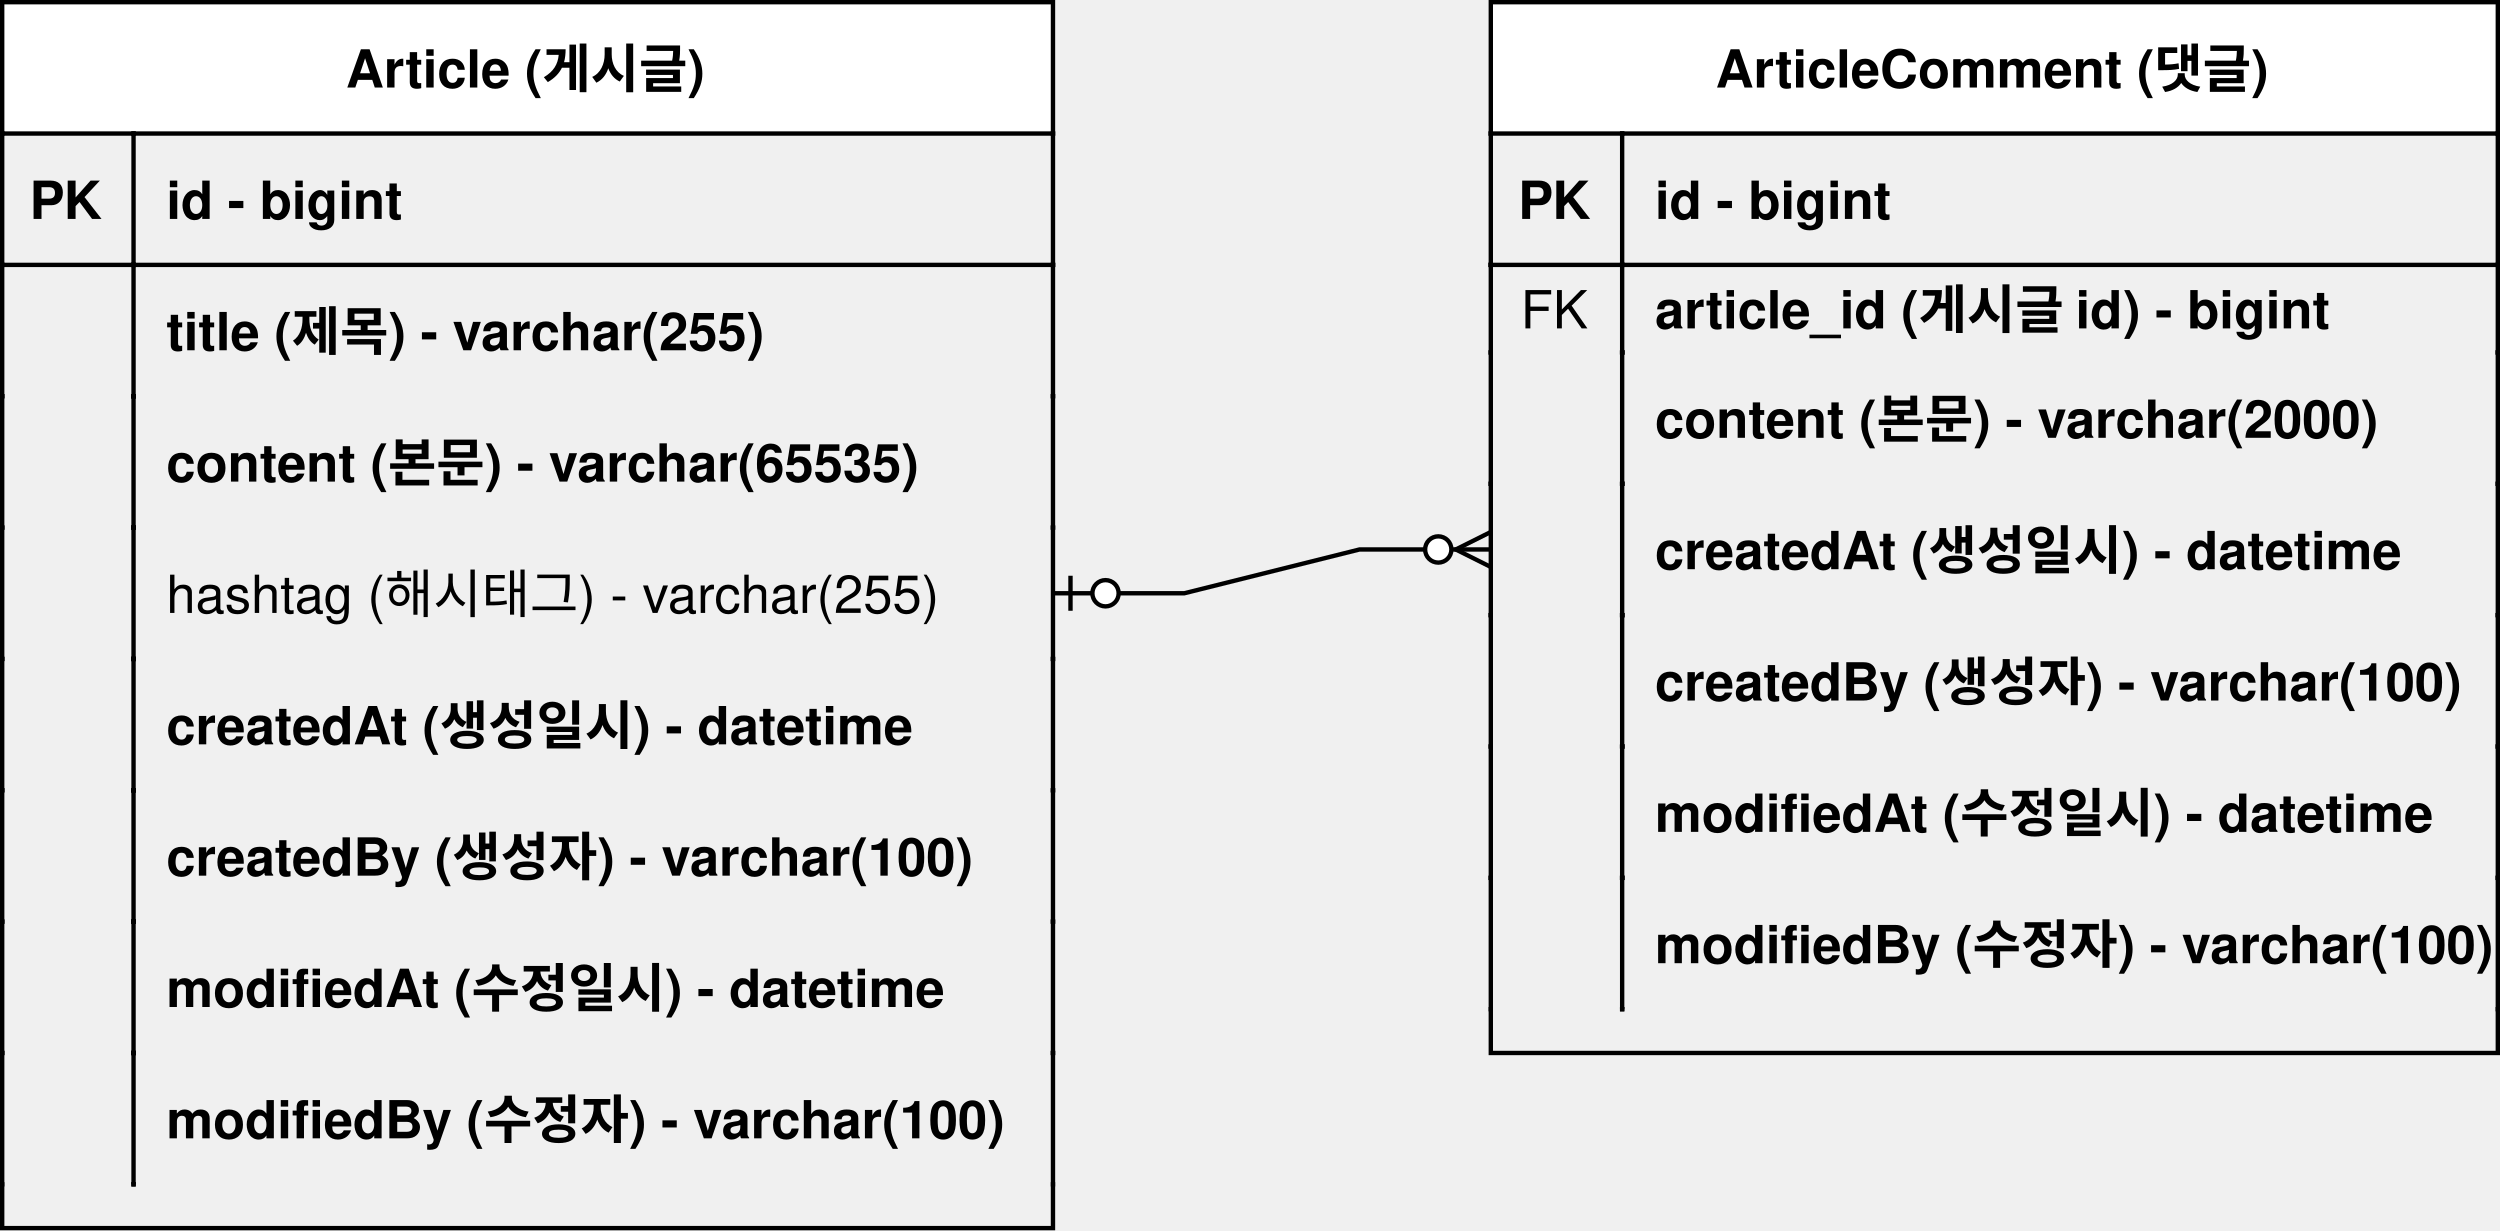
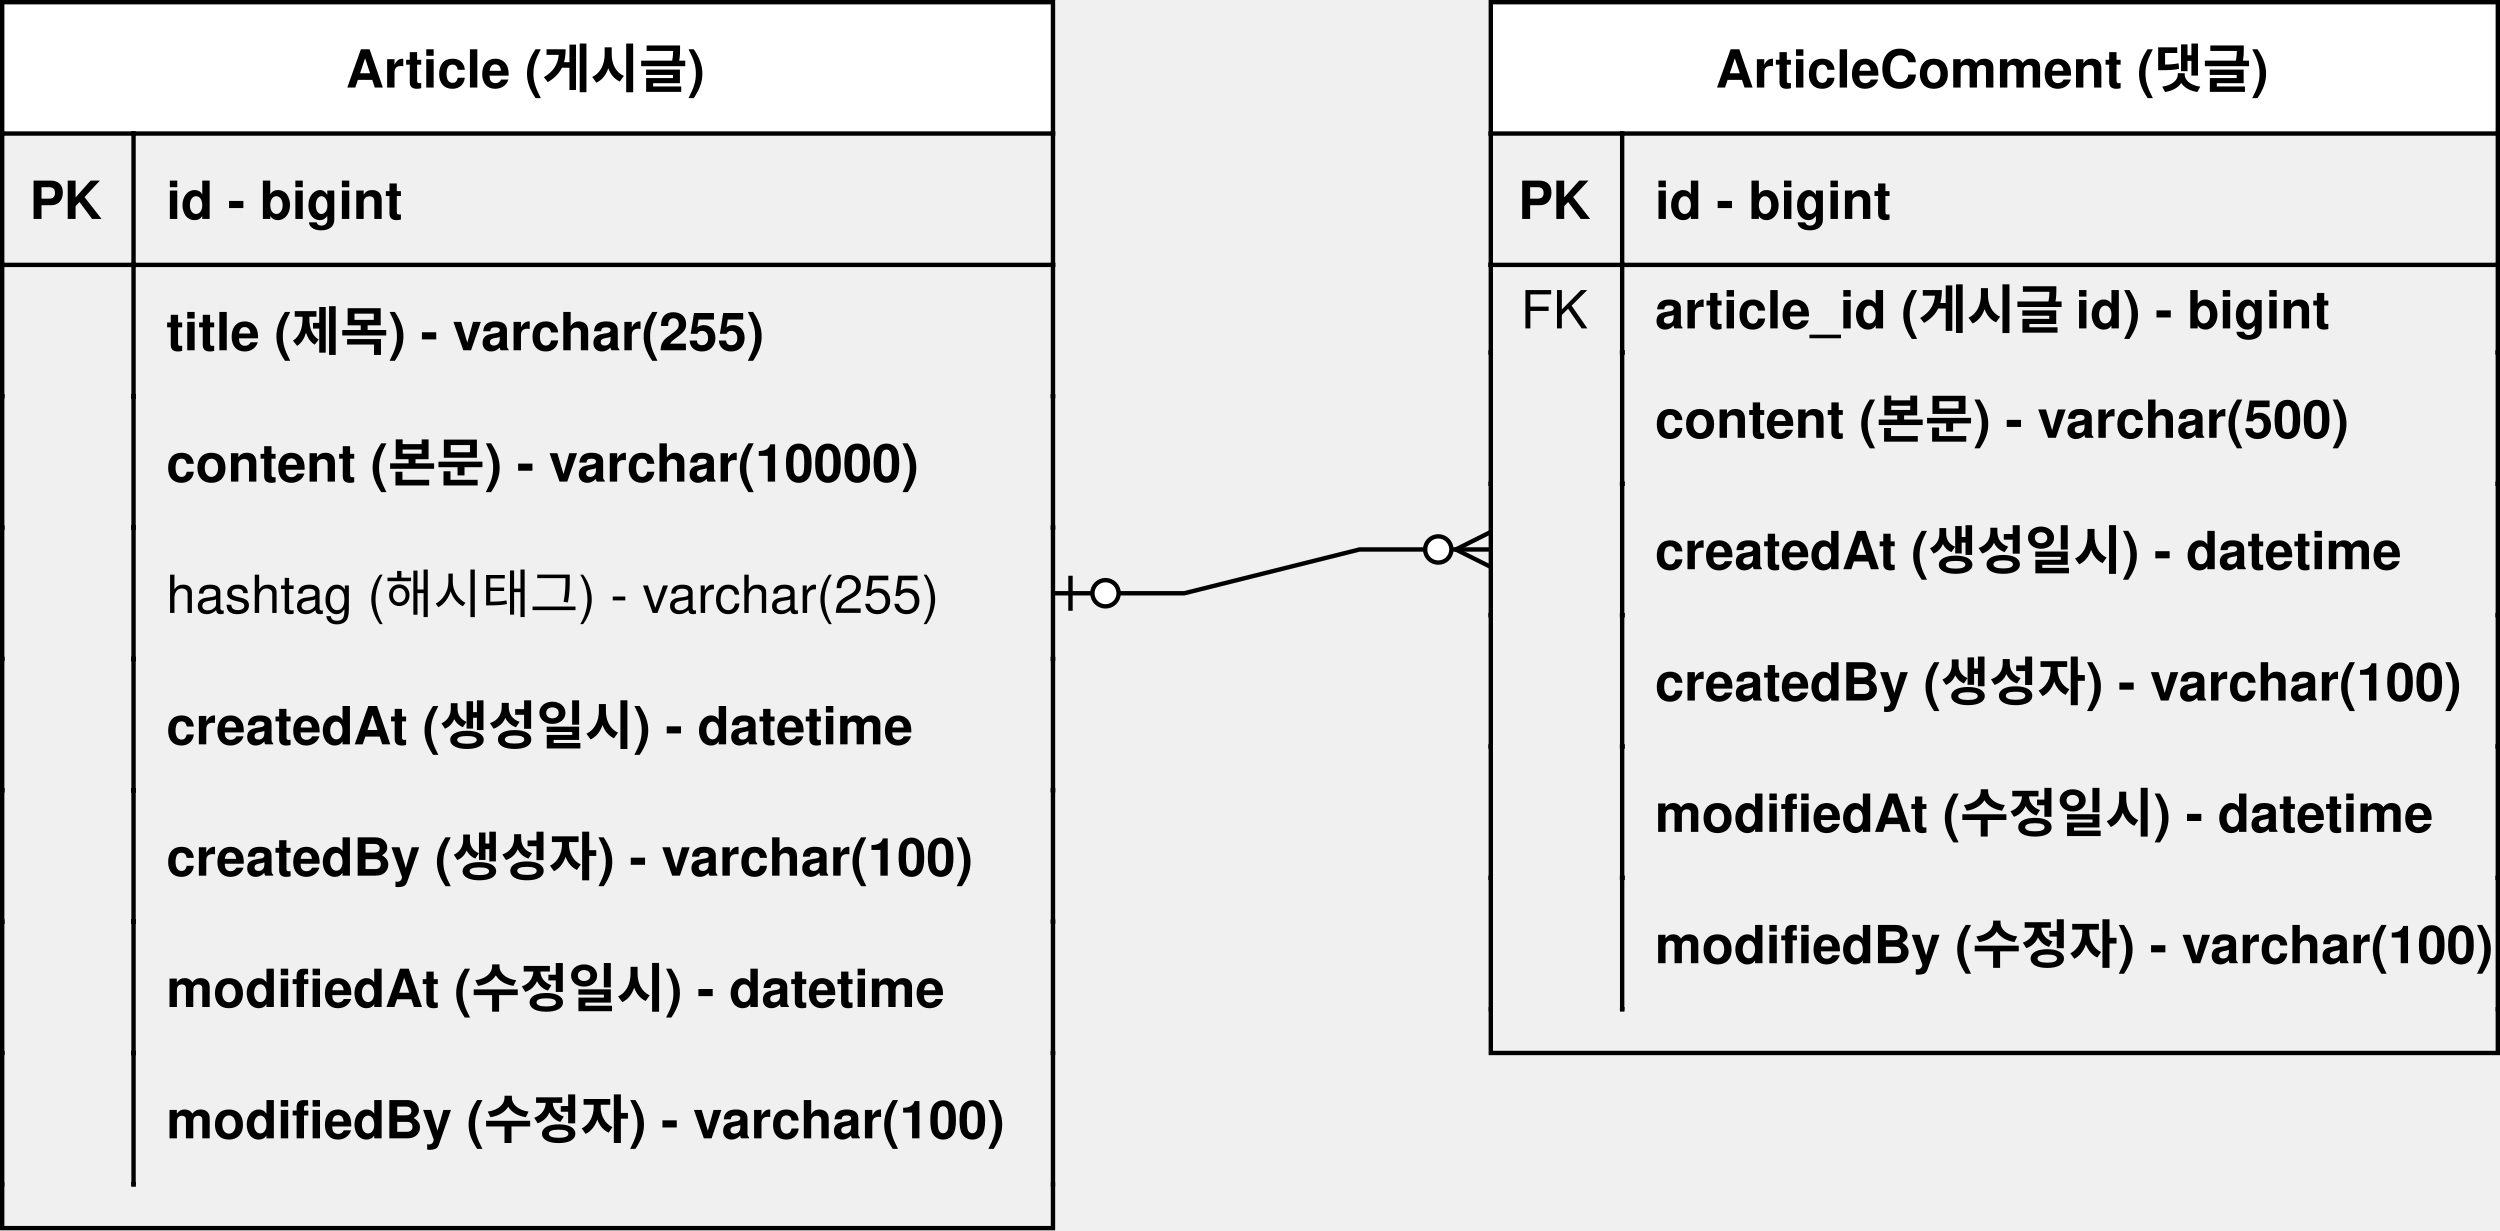
- <svg xmlns="http://www.w3.org/2000/svg" version="1.1" width="571px" height="281px" viewBox="-0.5 -0.5 571 281" content="&lt;mxfile host=&quot;app.diagrams.net&quot; modified=&quot;2022-10-04T08:43:12.946Z&quot; agent=&quot;5.0 (Macintosh; Intel Mac OS X 10_15_7) AppleWebKit/537.36 (KHTML, like Gecko) Chrome/105.0.0.0 Safari/537.36&quot; etag=&quot;XeJccCb_cWbStDd_zUj7&quot; version=&quot;20.4.0&quot; type=&quot;github&quot;&gt;&lt;diagram id=&quot;R2lEEEUBdFMjLlhIrx00&quot; name=&quot;Page-1&quot;&gt;7Z1dc5s4FIZ/DTPtRTN8OvjSYGc703S3k2S63asd1chGU0BeoTR2f/1KINnYAsckNk4tZtIpOhYH0HmlBx0LbDhhuvyDgEX8GUcwMWwzWhrO2LBty7UH7D9uWZWW68GwNMwJikSljeEe/YLCaArrI4pgvlWRYpxQtNg2TnGWwSndsgFC8NN2tRlOto+6AHOoGO6nIFGtf6OIxqXV98yN/SNE81ge2TLFJymQlYUhj0GEn7ZMcElvcEbFKX6BJAUZzCj75DMgPyAxvElMKb/SkWHfsL8Zr301x3ieQLBA+dUUp8w8zVmVmxlIUcKbueIoEI7Y4ZyJ4YQEY1pupcsQJjxWMgzlOd00fLpuB8L9HrDDh/Dh/tOP+/gGwv/S4Pbrn4OAfhBefoLkUbTviFA0ZY1tm++MycgIbMMPjUlo+IExDAuLb/jme9GEdCXjwlpzwTcp+M5NQU4BoUI+jskMTBAUoIxduzO2inKSgEWOiuqlJUZJdAtW+JFKR7IUzNASRnelenhdJqRb5owXuXMeh3txMvxjkKB5xranrHH4EQMCc3YutyCnooa4cEgoXDa2qLWOE+tPEKeQkhWrInZwhGpET5IietrI0naFLa5I0vaFEQidzdeeN+FjGyKCLaJpK9HcH6Y7Lv8gxgT94sFJRGNWQ1eUn1CaMP1+hCDaMQW4GEeKEKAkCXGCeXwznEElxLxSRPDiAZA5pMKwwEj0Ny9gf6xlQvPKMzx2riErW5sy++PVCQ1xllPCpMR9QBbRJ8ijGlC8EE4TOJP+iWh3vv0dU8q6Z4v4N/cZVRSrbVE8pwLnVCJwFBF8+dQoA3axFIHkjo3UIJsnZdCKgRtsglYT2dq2XrfvbsPv9k7Mmn2WFGNvjKIIZq+Kh10fj0oAnJbtL5xtWqW1N5CwYScDlHWQxyzKlaCuz/PlcXaVOLPqtvmB/fuO5rx3nDfocggu6wb5AkxRNr8t9xzsqMLrShU7Q3e1l1pHVclB7jqQidcz4SAmmCdkwuDcTBgcLoJuBgcYIenv+EDw9ATCtRJkiqi8kw+NkVncwAfGaGSMhu8FKn4CMo0BeWd7XvM9/RsBRp1Ktm8tji0Z7Wjh97Q4Oy2G56bFUCta+HrSQg44lSjzDE2Z7XrHORE4PNfDgRGyjV1gDDzP0RoZDbrRDhmWmkPsmdE1M6xDk48ng4bVIvl4AdSwGuJx8dhQ04sxyGMK5iU2xsbQMwK38o3B2PAd+dXBdQ1IfteZx/G1ox861Bxmj47O0eGdHR0tcpSXgA5XU3SoWcgpgeyQ0YjKJBVHxbjYcA3Wl9gGKwabL6AlPCK2G0Up/B3BcaT5R5OM9KOImvjsKdI5RfyzU6RF7vISKHKtKUXU7KSgSLDaQ5GJMTR3Zx6WuWcdkwYAaVCQdgCRuZMeIGcEyFoMZwOI3SKReQEAKVWvH0BkVCthTnGEZmhrHuIbQ19+a+7185AX6Eg/jKip0R4jnWPEPTtGWiQ1LwEjjqYYUZOWEiOViYiKkX4icrCE9COImiEVj+OEOE0rSzN8JiSnfxhnSyXXzz+NUzd0rOFwfBD0ecnD7gde9zhO2WkabwjqRo+2QHqdDNS85KU/kKNpatJWU5P9IzkH6GIP583jcv4Qdx0IRR6yJ8NJZ4rPkKHuqZzaO4STPampJhxvzk2Gk84VnZelHPcFoD0Ydr110d/VlCMo7+v/LQCx70n7wrecMP4eFDnhVLFJQS0R8nJFHeSuC0n1ycY3gJC6RQ+dTi4cvZKNjqbJRkdNNrZ6WIeNWlpnGJt0o9/Mo8WzfT02ToUNq26tQ6fckElPXbgx1JMbrjrD7JdcH19G2mHEVSe0PUa6x0jdWoduMdJiFnoBGCllryFG1Flmv+b6qArSjyD9e8neAkGuz04QvV5N5mr6bjJXXQvTL7p+DUfav7DsQjnSv7HsDXBkrYbzcUSvl5a5mr61TL6rol91/XqEtH+B2WUixDsgmQWjOZRtzpoV0dUdTABFOJtsPikjUzLEsjllaJqI7g+zaMR//YIVJ3e/IMEP+DPIVpI8u5/9VYiJ8GuGkj9wieg36Y5t/8PtV54ojZeVamMJKHauZPWtWqjsxYub3YqS3K9sAH7VjaISphw/kinc07zy/XBUIrCp4gFJeqtOMmsjKULyc/uU9+jyCy4W0zStIHe9HS2Wlyr22uhQceTuOHJ2HZVNoTh6XtCsuPnBkLL65ldenMn/&lt;/diagram&gt;&lt;/mxfile&gt;" resource="https://app.diagrams.net/#Hhiyee-gj%2Fproject-board%2Ffeature%252F%252310-domain%2Fdocument%2Fproject-board-erd.svg">
+ <svg xmlns="http://www.w3.org/2000/svg" version="1.1" width="571px" height="281px" viewBox="-0.5 -0.5 571 281" content="&lt;mxfile host=&quot;app.diagrams.net&quot; modified=&quot;2022-10-05T06:25:20.320Z&quot; agent=&quot;5.0 (Macintosh; Intel Mac OS X 10_15_7) AppleWebKit/537.36 (KHTML, like Gecko) Chrome/105.0.0.0 Safari/537.36&quot; etag=&quot;iFp3_4_U1kLNP4ws05-f&quot; version=&quot;20.4.0&quot; type=&quot;github&quot;&gt;&lt;diagram id=&quot;R2lEEEUBdFMjLlhIrx00&quot; name=&quot;Page-1&quot;&gt;7Z1dc5s4FIZ/DTPtRTOYjwRfGuy0M013O0lnt3u1oxoZNAXkFUpj99evBBJgy3EgITgGOu4EHcQxPucVDzoGrJlevPlIwDr8gn0YaYbubzRzrhnGxDIu2R9u2eaWq8tpbggI8kWn0nCHfkNh1IX1Hvkw3elIMY4oWu8alzhJ4JLu2AAh+GG32wpHu++6BgFUDHdLEKnWv5FPw9zq2Hpp/wRREMp3nuhiTQxkZ2FIQ+Djhx0T3NBrnFCxi18hiUECE8rWfAHkJySavQgp5Z90phnX7LXivS8CjIMIgjVKL5Y4ZuZlyrpcr0CMIh7miiNXOGJvZy400yMY03wp3ngw4rmSacj36fqRtUUcCPdbY4MP3re7zz/vwmsI/4vdm7/+uHTpB+HlF4juRXxnhKIlC7ahv9MWM801NMfTFp7muNrUyyyO5ujvRQjpVuaFRXPNFyn4wU1uSgGhQj6mzgxMEBSghH12cz7J2lEE1inKuueWEEX+DdjieyodyZa7Qhvo3+bq4X2ZkG6YM97kznke7sTO8NUgQkHClpcsOPwdXQJTti83IKWihxo+GQtIKNxUTCKcHyGOISVb1kWsNYVqxEiSInooZWlYwhZWJGk4wgiEzoLCc5k+tiAy2CCbhpLN42m65fJ3Q0zQb56cSASzmrqs/YDiiOn3EwT+nsnF2XEkSwGKIg9HmOc3wQlUUsw7+QSvvwESQCoMa4zEeLNd9mKR8fQLW7PZvnqsPSnb7MW7E+rhJKWESYn7gCyjD5Bn1aV4LZxGcCX9ExF3vvwDU8qG52P5PzpAnhbFdlcUT6nAfC0RmIoIvn5+VAbs81MEolt2pAZJEOVJyw7coEzagcwejHUR3/3A749OzMK5irJjb4h8Hyb182HUzkclAWbD+AtnZVQaewMRO+wkgLIBcp/4qZLUYj+fn2dLyTPrbugf2P8fKOCj47RJl4fgvK+brsESJcFNvuXlnirsrlSxd+iujtJJqyqp5a4DmdgjE2oxQX9FJlyemgmX9UXQzcEB+kj6eyEQ7NrJ6DsQrpQkU0TlmbynzfTsBN7VZjNtNn0vUPELkGUIyDvDth8/p38jwDikkt1Ti7YlMzhaOCMtTk6L6alpMe0vLZzayeg7LeQBp5JlXqHJq13vOCdck9d6ODA8trAPjInO/g0GGfV1MzhkTNQa4siMrpkxqVt8fDVoTBoUH8+NGpP6+eg9NtTyYgjSkIIgx8Zcm9qaa1W+MZhrjim/Org6AJJznXm0r53hoUOtYY7o6Bwd9snR0aBGeXbosGrno/foUKuQSwLZW/ozKotUHBXzbMHS2FhiC6zpll9AS3j4bDOKYniO4HjO/KOBjIZHEbXwOVKkc4o4J6dIg9rl2VHkqnY+ek8RtTopKOJuj1BkoU31AyWss5x5PAsg9RU0OIDI2skIkBMCpBDDyQBiNChknhtAComPAJFZraQ5xj5aoZ15iKNNHfmtuT3OQ56ho+FhRC2NjhjpHCPWyTHSoKh5dhgxa+ej9xhRi5YSI5WJiIqRoU9EGkhoeARRK6TidhwPx3Hl0gyHCckcb8bZUcnV03fjHDp0FHBoHwRjXbLe+UCD23GKEfKi+3GaAullMlDrkr26IWcsTRahUEuTA74lp5WCo94u5+u460Ao8i1HMrQ3U2xOhkN35Rw8Q3i1OzXVguP1qcnQ3lyxEPmLwXAsAc3BsO+ti/GulhxBfl7/bwaIY3faZ77lhPE8KNLWVLGBghoi5PmKquWuC0mNxcY3gJBDFz10Orkwe1xsNMdiYxEKtdjY6GYde0AFxgayGd7Eo8GtfSM1Xosak0OXOnSKDVnz7CU2prXz0XdsWOoEc7ziun0ZDQ4jljqfHTHSPUYOXerQLUYaTELPDSOFxkeMWOokc7zkulUFDY8g42PJ3gJBrk5OkB4/mcwaH01WhEK9FGa85ro2R1p5XllPOTI+sOwNcKRQw+k40uNnllnjQ8uKJzeqdcvxout2JTQ4hNg1ilnQD6CMOYs0ottbGAGKcLIo1+SZyRkyMThlaByJ4Q8Tf8Z//II1F7e/IcHf8BeQbCV59tf9mYmJ8M8MJX/gBtHv0h1b/ofbL2zRmm8q3eYSUGxfyfZ7tVHZijfLzbKW3E6VlVBaiu/JEh6JpnzcEZXEe6yjrK/y0NY9pk0OSaYwkiwlv+DODh/R5VecXUvz2AXklr2nxfyzi61KHSqOrD1H5r6jPDaKo6cFzZrl74Xk3csfeTEX/wM=&lt;/diagram&gt;&lt;/mxfile&gt;" resource="https://app.diagrams.net/#Hhiyee-gj%2Fproject-board%2Ffeature%252F%252314-db%2Fdocument%2Fproject-board-erd.svg">
  <defs>
    <clipPath id="mx-clip-0-30-30-30-0">
      <rect x="0" y="30" width="30" height="30" />
    </clipPath>
    <clipPath id="mx-clip-36-30-204-30-0">
      <rect x="36" y="30" width="204" height="30" />
    </clipPath>
    <clipPath id="mx-clip-36-60-204-30-0">
      <rect x="36" y="60" width="204" height="30" />
    </clipPath>
    <clipPath id="mx-clip-36-90-204-30-0">
      <rect x="36" y="90" width="204" height="30" />
    </clipPath>
    <clipPath id="mx-clip-36-120-204-30-0">
      <rect x="36" y="120" width="204" height="30" />
    </clipPath>
    <clipPath id="mx-clip-36-150-204-30-0">
      <rect x="36" y="150" width="204" height="30" />
    </clipPath>
    <clipPath id="mx-clip-36-180-204-30-0">
      <rect x="36" y="180" width="204" height="30" />
    </clipPath>
    <clipPath id="mx-clip-36-210-204-30-0">
      <rect x="36" y="210" width="204" height="30" />
    </clipPath>
    <clipPath id="mx-clip-36-240-204-30-0">
      <rect x="36" y="240" width="204" height="30" />
    </clipPath>
    <clipPath id="mx-clip-340-30-30-30-0">
      <rect x="340" y="30" width="30" height="30" />
    </clipPath>
    <clipPath id="mx-clip-376-30-194-30-0">
      <rect x="376" y="30" width="194" height="30" />
    </clipPath>
    <clipPath id="mx-clip-340-60-30-20-0">
      <rect x="340" y="60" width="30" height="20" />
    </clipPath>
    <clipPath id="mx-clip-376-60-194-20-0">
      <rect x="376" y="60" width="194" height="20" />
    </clipPath>
    <clipPath id="mx-clip-376-80-194-30-0">
      <rect x="376" y="80" width="194" height="30" />
    </clipPath>
    <clipPath id="mx-clip-376-110-194-30-0">
      <rect x="376" y="110" width="194" height="30" />
    </clipPath>
    <clipPath id="mx-clip-376-140-194-30-0">
      <rect x="376" y="140" width="194" height="30" />
    </clipPath>
    <clipPath id="mx-clip-376-170-194-30-0">
      <rect x="376" y="170" width="194" height="30" />
    </clipPath>
    <clipPath id="mx-clip-376-200-194-30-0">
      <rect x="376" y="200" width="194" height="30" />
    </clipPath>
  </defs>
  <g>
    <path d="M 0 30 L 0 0 L 240 0 L 240 30" fill="rgb(255, 255, 255)" stroke="rgb(0, 0, 0)" stroke-miterlimit="10" pointer-events="all" />
    <path d="M 0 30 L 0 280 L 240 280 L 240 30" fill="none" stroke="rgb(0, 0, 0)" stroke-miterlimit="10" pointer-events="none" />
    <path d="M 0 30 L 240 30" fill="none" stroke="rgb(0, 0, 0)" stroke-miterlimit="10" pointer-events="none" />
    <path d="M 30 30 L 30 60 L 30 90 L 30 120 L 30 150 L 30 180 L 30 210 L 30 240 L 30 270" fill="none" stroke="rgb(0, 0, 0)" stroke-miterlimit="10" pointer-events="none" />
    <g fill="rgb(0, 0, 0)" font-family="Helvetica" font-weight="bold" pointer-events="none" text-anchor="middle" font-size="12px">
      <text x="119.5" y="19.5">Article (게시글)</text>
    </g>
    <path d="M 0 30 M 240 30 M 240 60 L 0 60" fill="none" stroke="rgb(0, 0, 0)" stroke-linecap="square" stroke-miterlimit="10" pointer-events="none" />
    <path d="M 0 30 M 30 30 M 30 60 M 0 60" fill="none" stroke="rgb(0, 0, 0)" stroke-linecap="square" stroke-miterlimit="10" pointer-events="none" />
    <g fill="rgb(0, 0, 0)" font-family="Helvetica" font-weight="bold" pointer-events="none" clip-path="url(#mx-clip-0-30-30-30-0)" text-anchor="middle" font-size="12px">
      <text x="14.5" y="49.5">PK</text>
    </g>
    <path d="M 30 30 M 240 30 M 240 60 M 30 60" fill="none" stroke="rgb(0, 0, 0)" stroke-linecap="square" stroke-miterlimit="10" pointer-events="none" />
    <g fill="rgb(0, 0, 0)" font-family="Helvetica" font-weight="bold" text-decoration="underline" pointer-events="none" clip-path="url(#mx-clip-36-30-204-30-0)" font-size="12px">
      <text x="37.5" y="49.5">id - bigint</text>
    </g>
    <path d="M 0 60 M 30 60 M 30 90 M 0 90" fill="none" stroke="rgb(0, 0, 0)" stroke-linecap="square" stroke-miterlimit="10" pointer-events="none" />
    <path d="M 30 60 M 240 60 M 240 90 M 30 90" fill="none" stroke="rgb(0, 0, 0)" stroke-linecap="square" stroke-miterlimit="10" pointer-events="none" />
    <g fill="rgb(0, 0, 0)" font-family="Helvetica" font-weight="bold" pointer-events="none" clip-path="url(#mx-clip-36-60-204-30-0)" font-size="12px">
      <text x="37.5" y="79.5">title (제목) - varchar(255)</text>
    </g>
    <path d="M 0 90 M 30 90 M 30 120 M 0 120" fill="none" stroke="rgb(0, 0, 0)" stroke-linecap="square" stroke-miterlimit="10" pointer-events="none" />
    <path d="M 30 90 M 240 90 M 240 120 M 30 120" fill="none" stroke="rgb(0, 0, 0)" stroke-linecap="square" stroke-miterlimit="10" pointer-events="none" />
    <g fill="rgb(0, 0, 0)" font-family="Helvetica" font-weight="bold" pointer-events="none" clip-path="url(#mx-clip-36-90-204-30-0)" font-size="12px">
-       <text x="37.5" y="109.5">content (본문) - varchar(65535)</text>
+       <text x="37.5" y="109.5">content (본문) - varchar(10000)</text>
    </g>
    <path d="M 0 120 M 30 120 M 30 150 M 0 150" fill="none" stroke="rgb(0, 0, 0)" stroke-linecap="square" stroke-miterlimit="10" pointer-events="none" />
    <path d="M 30 120 M 240 120 M 240 150 M 30 150" fill="none" stroke="rgb(0, 0, 0)" stroke-linecap="square" stroke-miterlimit="10" pointer-events="none" />
    <g fill="rgb(0, 0, 0)" font-family="Helvetica" pointer-events="none" clip-path="url(#mx-clip-36-120-204-30-0)" font-size="12px">
      <text x="37.5" y="139.5">hashtag (해시태그) - varchar(255)</text>
    </g>
    <path d="M 0 150 M 30 150 M 30 180 M 0 180" fill="none" stroke="rgb(0, 0, 0)" stroke-linecap="square" stroke-miterlimit="10" pointer-events="none" />
    <path d="M 30 150 M 240 150 M 240 180 M 30 180" fill="none" stroke="rgb(0, 0, 0)" stroke-linecap="square" stroke-miterlimit="10" pointer-events="none" />
    <g fill="rgb(0, 0, 0)" font-family="Helvetica" font-weight="bold" pointer-events="none" clip-path="url(#mx-clip-36-150-204-30-0)" font-size="12px">
      <text x="37.5" y="169.5">createdAt (생성일시) - datetime</text>
    </g>
    <path d="M 0 180 M 30 180 M 30 210 M 0 210" fill="none" stroke="rgb(0, 0, 0)" stroke-linecap="square" stroke-miterlimit="10" pointer-events="none" />
    <path d="M 30 180 M 240 180 M 240 210 M 30 210" fill="none" stroke="rgb(0, 0, 0)" stroke-linecap="square" stroke-miterlimit="10" pointer-events="none" />
    <g fill="rgb(0, 0, 0)" font-family="Helvetica" font-weight="bold" pointer-events="none" clip-path="url(#mx-clip-36-180-204-30-0)" font-size="12px">
      <text x="37.5" y="199.5">createdBy (생성자) - varchar(100)</text>
    </g>
    <path d="M 0 210 M 30 210 M 30 240 M 0 240" fill="none" stroke="rgb(0, 0, 0)" stroke-linecap="square" stroke-miterlimit="10" pointer-events="none" />
    <path d="M 30 210 M 240 210 M 240 240 M 30 240" fill="none" stroke="rgb(0, 0, 0)" stroke-linecap="square" stroke-miterlimit="10" pointer-events="none" />
    <g fill="rgb(0, 0, 0)" font-family="Helvetica" font-weight="bold" pointer-events="none" clip-path="url(#mx-clip-36-210-204-30-0)" font-size="12px">
      <text x="37.5" y="229.5">modifiedAt (수정일시) - datetime</text>
    </g>
    <path d="M 0 240 M 30 240 M 30 270 M 0 270" fill="none" stroke="rgb(0, 0, 0)" stroke-linecap="square" stroke-miterlimit="10" pointer-events="none" />
    <path d="M 30 240 M 240 240 M 240 270 M 30 270" fill="none" stroke="rgb(0, 0, 0)" stroke-linecap="square" stroke-miterlimit="10" pointer-events="none" />
    <g fill="rgb(0, 0, 0)" font-family="Helvetica" font-weight="bold" pointer-events="none" clip-path="url(#mx-clip-36-240-204-30-0)" font-size="12px">
      <text x="37.5" y="259.5">modifiedBy (수정자) - varchar(100)</text>
    </g>
    <path d="M 340 30 L 340 0 L 570 0 L 570 30" fill="rgb(255, 255, 255)" stroke="rgb(0, 0, 0)" stroke-miterlimit="10" pointer-events="none" />
    <path d="M 340 30 L 340 240 L 570 240 L 570 30" fill="none" stroke="rgb(0, 0, 0)" stroke-miterlimit="10" pointer-events="none" />
    <path d="M 340 30 L 570 30" fill="none" stroke="rgb(0, 0, 0)" stroke-miterlimit="10" pointer-events="none" />
    <path d="M 370 30 L 370 60 L 370 80 L 370 110 L 370 140 L 370 170 L 370 200 L 370 230" fill="none" stroke="rgb(0, 0, 0)" stroke-miterlimit="10" pointer-events="none" />
    <g fill="rgb(0, 0, 0)" font-family="Helvetica" font-weight="bold" pointer-events="none" text-anchor="middle" font-size="12px">
      <text x="454.5" y="19.5">ArticleComment (댓글)</text>
    </g>
    <path d="M 340 30 M 570 30 M 570 60 L 340 60" fill="none" stroke="rgb(0, 0, 0)" stroke-linecap="square" stroke-miterlimit="10" pointer-events="none" />
    <path d="M 340 30 M 370 30 M 370 60 M 340 60" fill="none" stroke="rgb(0, 0, 0)" stroke-linecap="square" stroke-miterlimit="10" pointer-events="none" />
    <g fill="rgb(0, 0, 0)" font-family="Helvetica" font-weight="bold" pointer-events="none" clip-path="url(#mx-clip-340-30-30-30-0)" text-anchor="middle" font-size="12px">
      <text x="354.5" y="49.5">PK</text>
    </g>
    <path d="M 370 30 M 570 30 M 570 60 M 370 60" fill="none" stroke="rgb(0, 0, 0)" stroke-linecap="square" stroke-miterlimit="10" pointer-events="none" />
    <g fill="rgb(0, 0, 0)" font-family="Helvetica" font-weight="bold" text-decoration="underline" pointer-events="none" clip-path="url(#mx-clip-376-30-194-30-0)" font-size="12px">
      <text x="377.5" y="49.5">id - bigint</text>
    </g>
    <path d="M 340 60 M 370 60 M 370 80 M 340 80" fill="none" stroke="rgb(0, 0, 0)" stroke-linecap="square" stroke-miterlimit="10" pointer-events="none" />
    <g fill="rgb(0, 0, 0)" font-family="Helvetica" pointer-events="none" clip-path="url(#mx-clip-340-60-30-20-0)" text-anchor="middle" font-size="12px">
      <text x="354.5" y="74.5">FK</text>
    </g>
    <path d="M 370 60 M 570 60 M 570 80 M 370 80" fill="none" stroke="rgb(0, 0, 0)" stroke-linecap="square" stroke-miterlimit="10" pointer-events="none" />
    <g fill="rgb(0, 0, 0)" font-family="Helvetica" font-weight="bold" pointer-events="none" clip-path="url(#mx-clip-376-60-194-20-0)" font-size="12px">
      <text x="377.5" y="74.5">article_id (게시글 id) - bigint</text>
    </g>
    <path d="M 340 80 M 370 80 M 370 110 M 340 110" fill="none" stroke="rgb(0, 0, 0)" stroke-linecap="square" stroke-miterlimit="10" pointer-events="none" />
    <path d="M 370 80 M 570 80 M 570 110 M 370 110" fill="none" stroke="rgb(0, 0, 0)" stroke-linecap="square" stroke-miterlimit="10" pointer-events="none" />
    <g fill="rgb(0, 0, 0)" font-family="Helvetica" font-weight="bold" pointer-events="none" clip-path="url(#mx-clip-376-80-194-30-0)" font-size="12px">
-       <text x="377.5" y="99.5">content (본문) - varchar(2000)</text>
+       <text x="377.5" y="99.5">content (본문) - varchar(500)</text>
    </g>
    <path d="M 340 110 M 370 110 M 370 140 M 340 140" fill="none" stroke="rgb(0, 0, 0)" stroke-linecap="square" stroke-miterlimit="10" pointer-events="none" />
    <path d="M 370 110 M 570 110 M 570 140 M 370 140" fill="none" stroke="rgb(0, 0, 0)" stroke-linecap="square" stroke-miterlimit="10" pointer-events="none" />
    <g fill="rgb(0, 0, 0)" font-family="Helvetica" font-weight="bold" pointer-events="none" clip-path="url(#mx-clip-376-110-194-30-0)" font-size="12px">
      <text x="377.5" y="129.5">createdAt (생성일시) - datetime</text>
    </g>
    <path d="M 340 140 M 370 140 M 370 170 M 340 170" fill="none" stroke="rgb(0, 0, 0)" stroke-linecap="square" stroke-miterlimit="10" pointer-events="none" />
    <path d="M 370 140 M 570 140 M 570 170 M 370 170" fill="none" stroke="rgb(0, 0, 0)" stroke-linecap="square" stroke-miterlimit="10" pointer-events="none" />
    <g fill="rgb(0, 0, 0)" font-family="Helvetica" font-weight="bold" pointer-events="none" clip-path="url(#mx-clip-376-140-194-30-0)" font-size="12px">
      <text x="377.5" y="159.5">createdBy (생성자) - varchar(100)</text>
    </g>
    <path d="M 340 170 M 370 170 M 370 200 M 340 200" fill="none" stroke="rgb(0, 0, 0)" stroke-linecap="square" stroke-miterlimit="10" pointer-events="none" />
    <path d="M 370 170 M 570 170 M 570 200 M 370 200" fill="none" stroke="rgb(0, 0, 0)" stroke-linecap="square" stroke-miterlimit="10" pointer-events="none" />
    <g fill="rgb(0, 0, 0)" font-family="Helvetica" font-weight="bold" pointer-events="none" clip-path="url(#mx-clip-376-170-194-30-0)" font-size="12px">
      <text x="377.5" y="189.5">modifiedAt (수정일시) - datetime</text>
    </g>
    <path d="M 340 200 M 370 200 M 370 230 M 340 230" fill="none" stroke="rgb(0, 0, 0)" stroke-linecap="square" stroke-miterlimit="10" pointer-events="none" />
    <path d="M 370 200 M 570 200 M 570 230 M 370 230" fill="none" stroke="rgb(0, 0, 0)" stroke-linecap="square" stroke-miterlimit="10" pointer-events="none" />
    <g fill="rgb(0, 0, 0)" font-family="Helvetica" font-weight="bold" pointer-events="none" clip-path="url(#mx-clip-376-200-194-30-0)" font-size="12px">
      <text x="377.5" y="219.5">modifiedBy (수정자) - varchar(100)</text>
    </g>
    <path d="M 240 135 L 270 135 L 310 125 L 340 125" fill="none" stroke="rgb(0, 0, 0)" stroke-miterlimit="10" pointer-events="none" />
    <ellipse cx="252" cy="135" rx="3" ry="3" fill="#ffffff" stroke="rgb(0, 0, 0)" pointer-events="none" />
    <path d="M 244 131 L 244 139" fill="none" stroke="rgb(0, 0, 0)" stroke-miterlimit="10" pointer-events="none" />
    <ellipse cx="328" cy="125" rx="3" ry="3" fill="#ffffff" stroke="rgb(0, 0, 0)" pointer-events="none" />
    <path d="M 340 121 L 332 125 L 340 129" fill="none" stroke="rgb(0, 0, 0)" stroke-miterlimit="10" pointer-events="none" />
  </g>
</svg>
